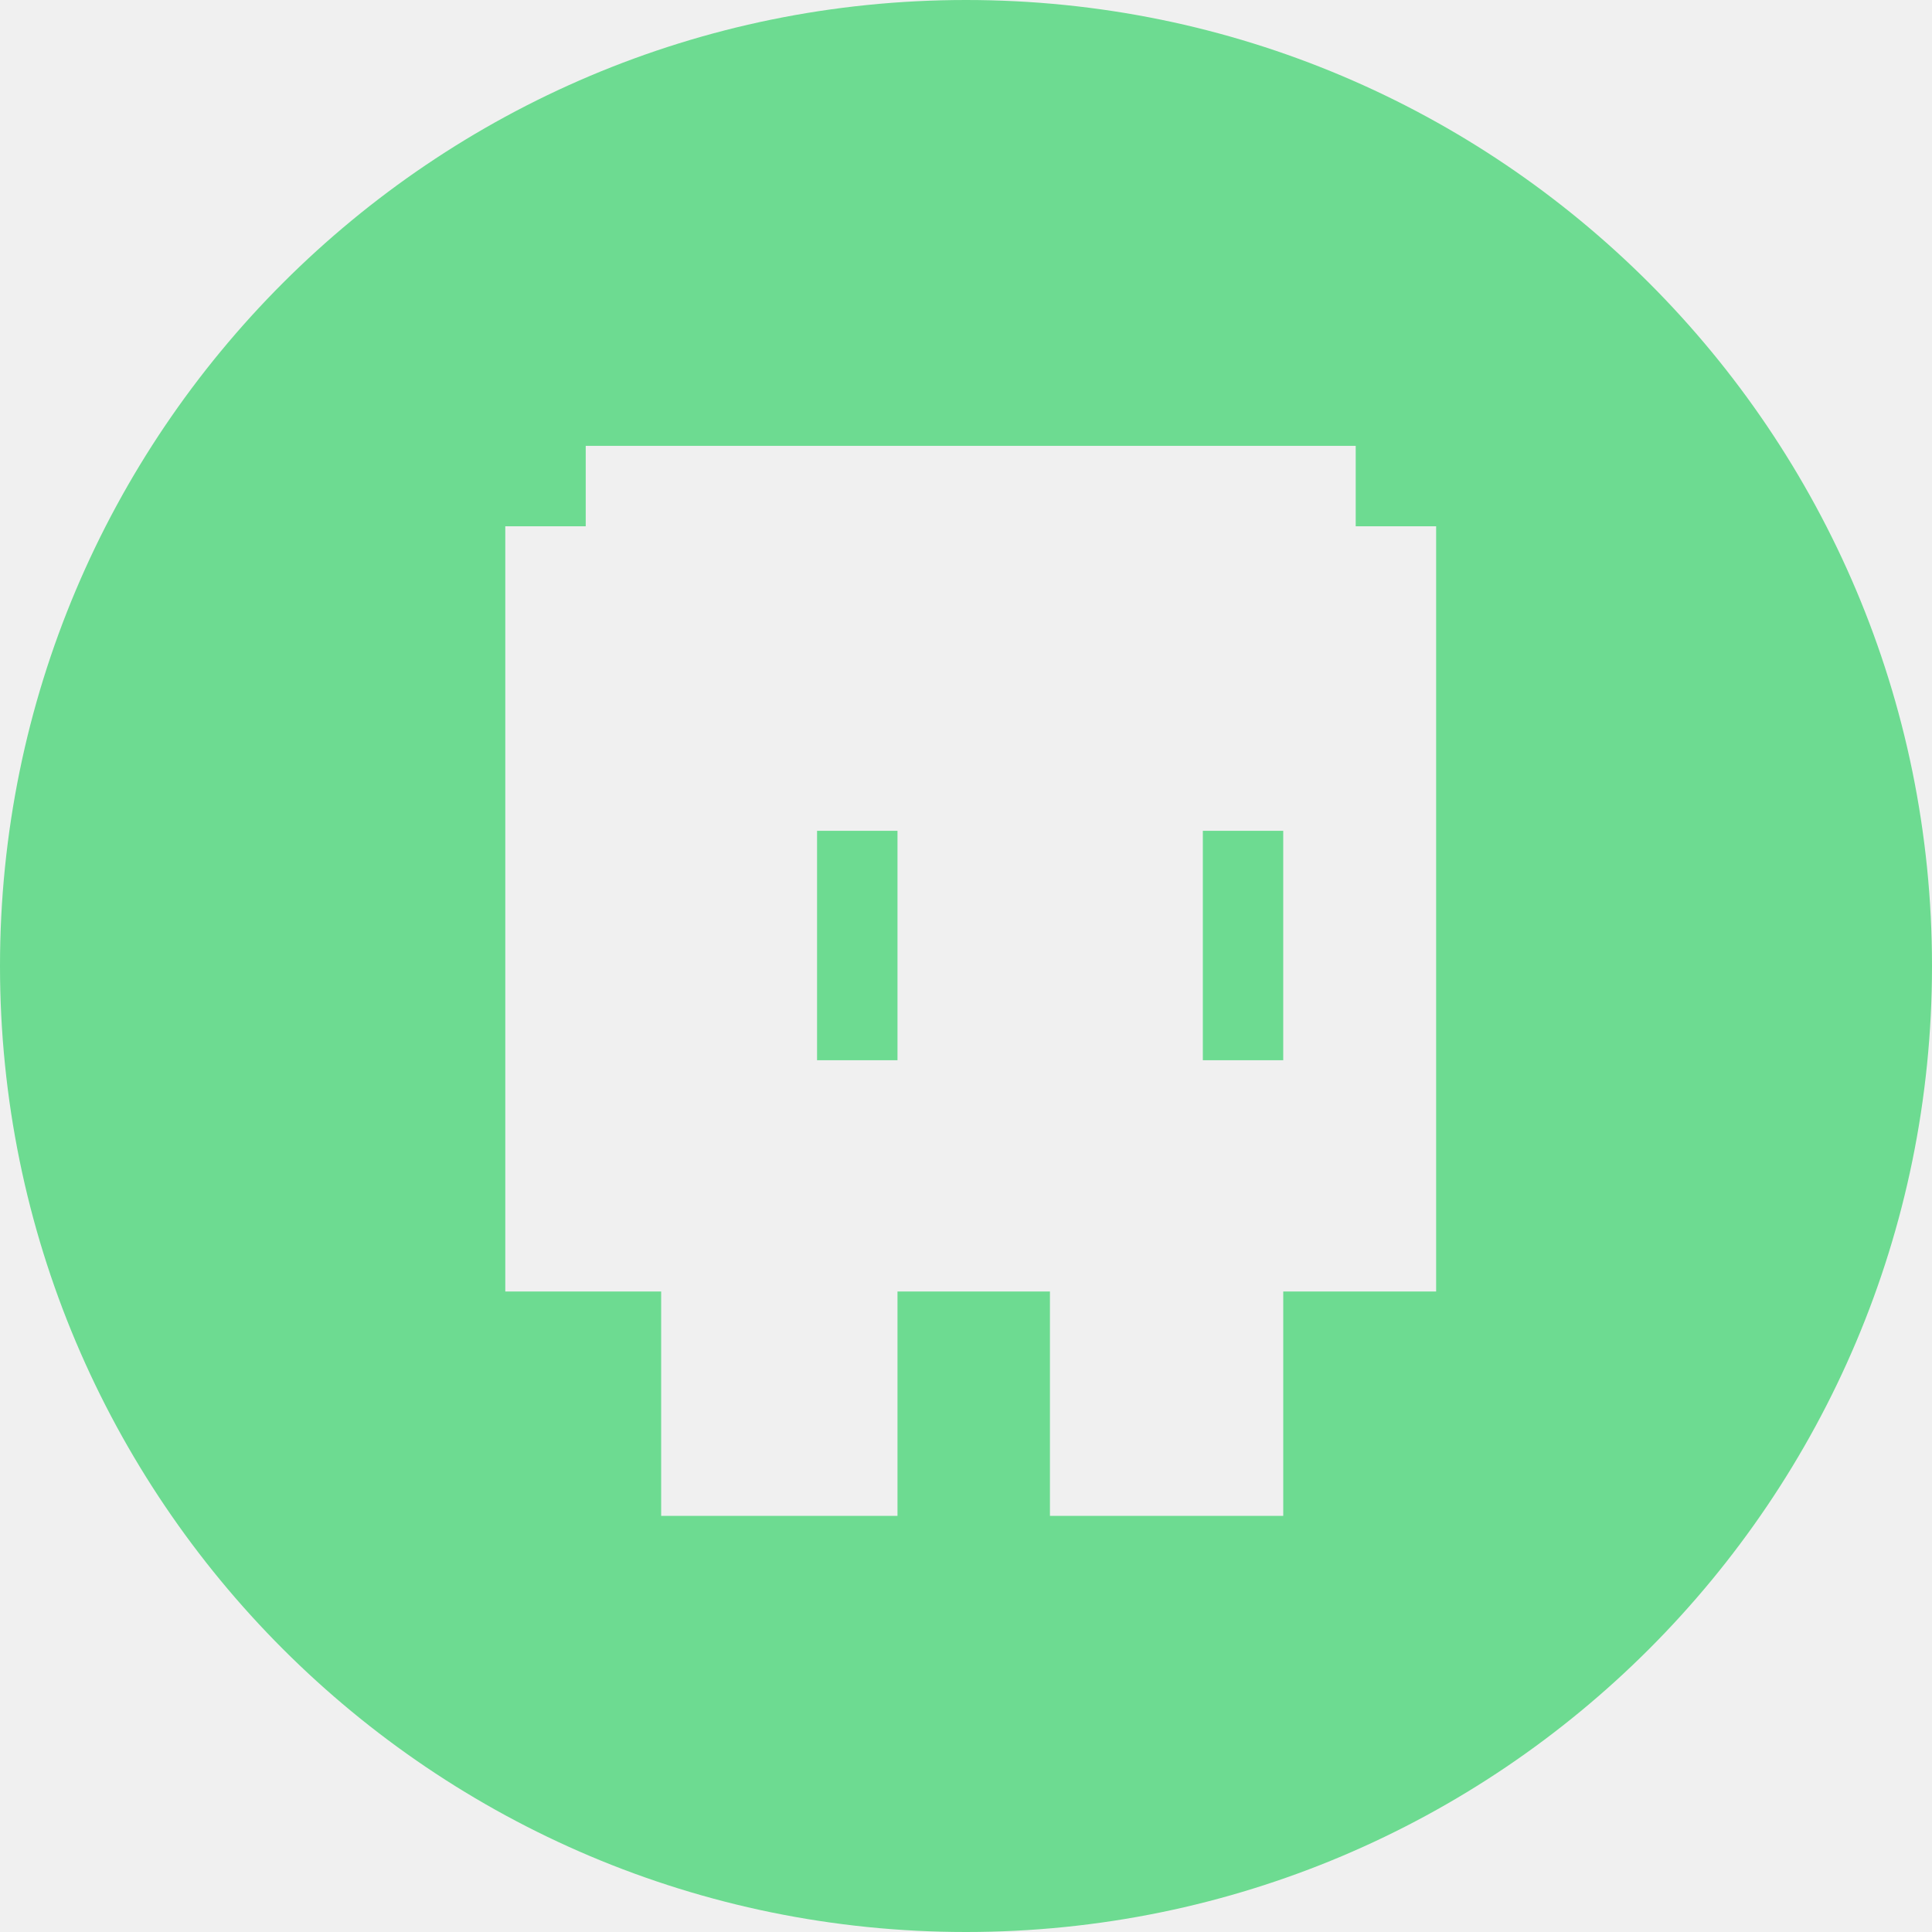
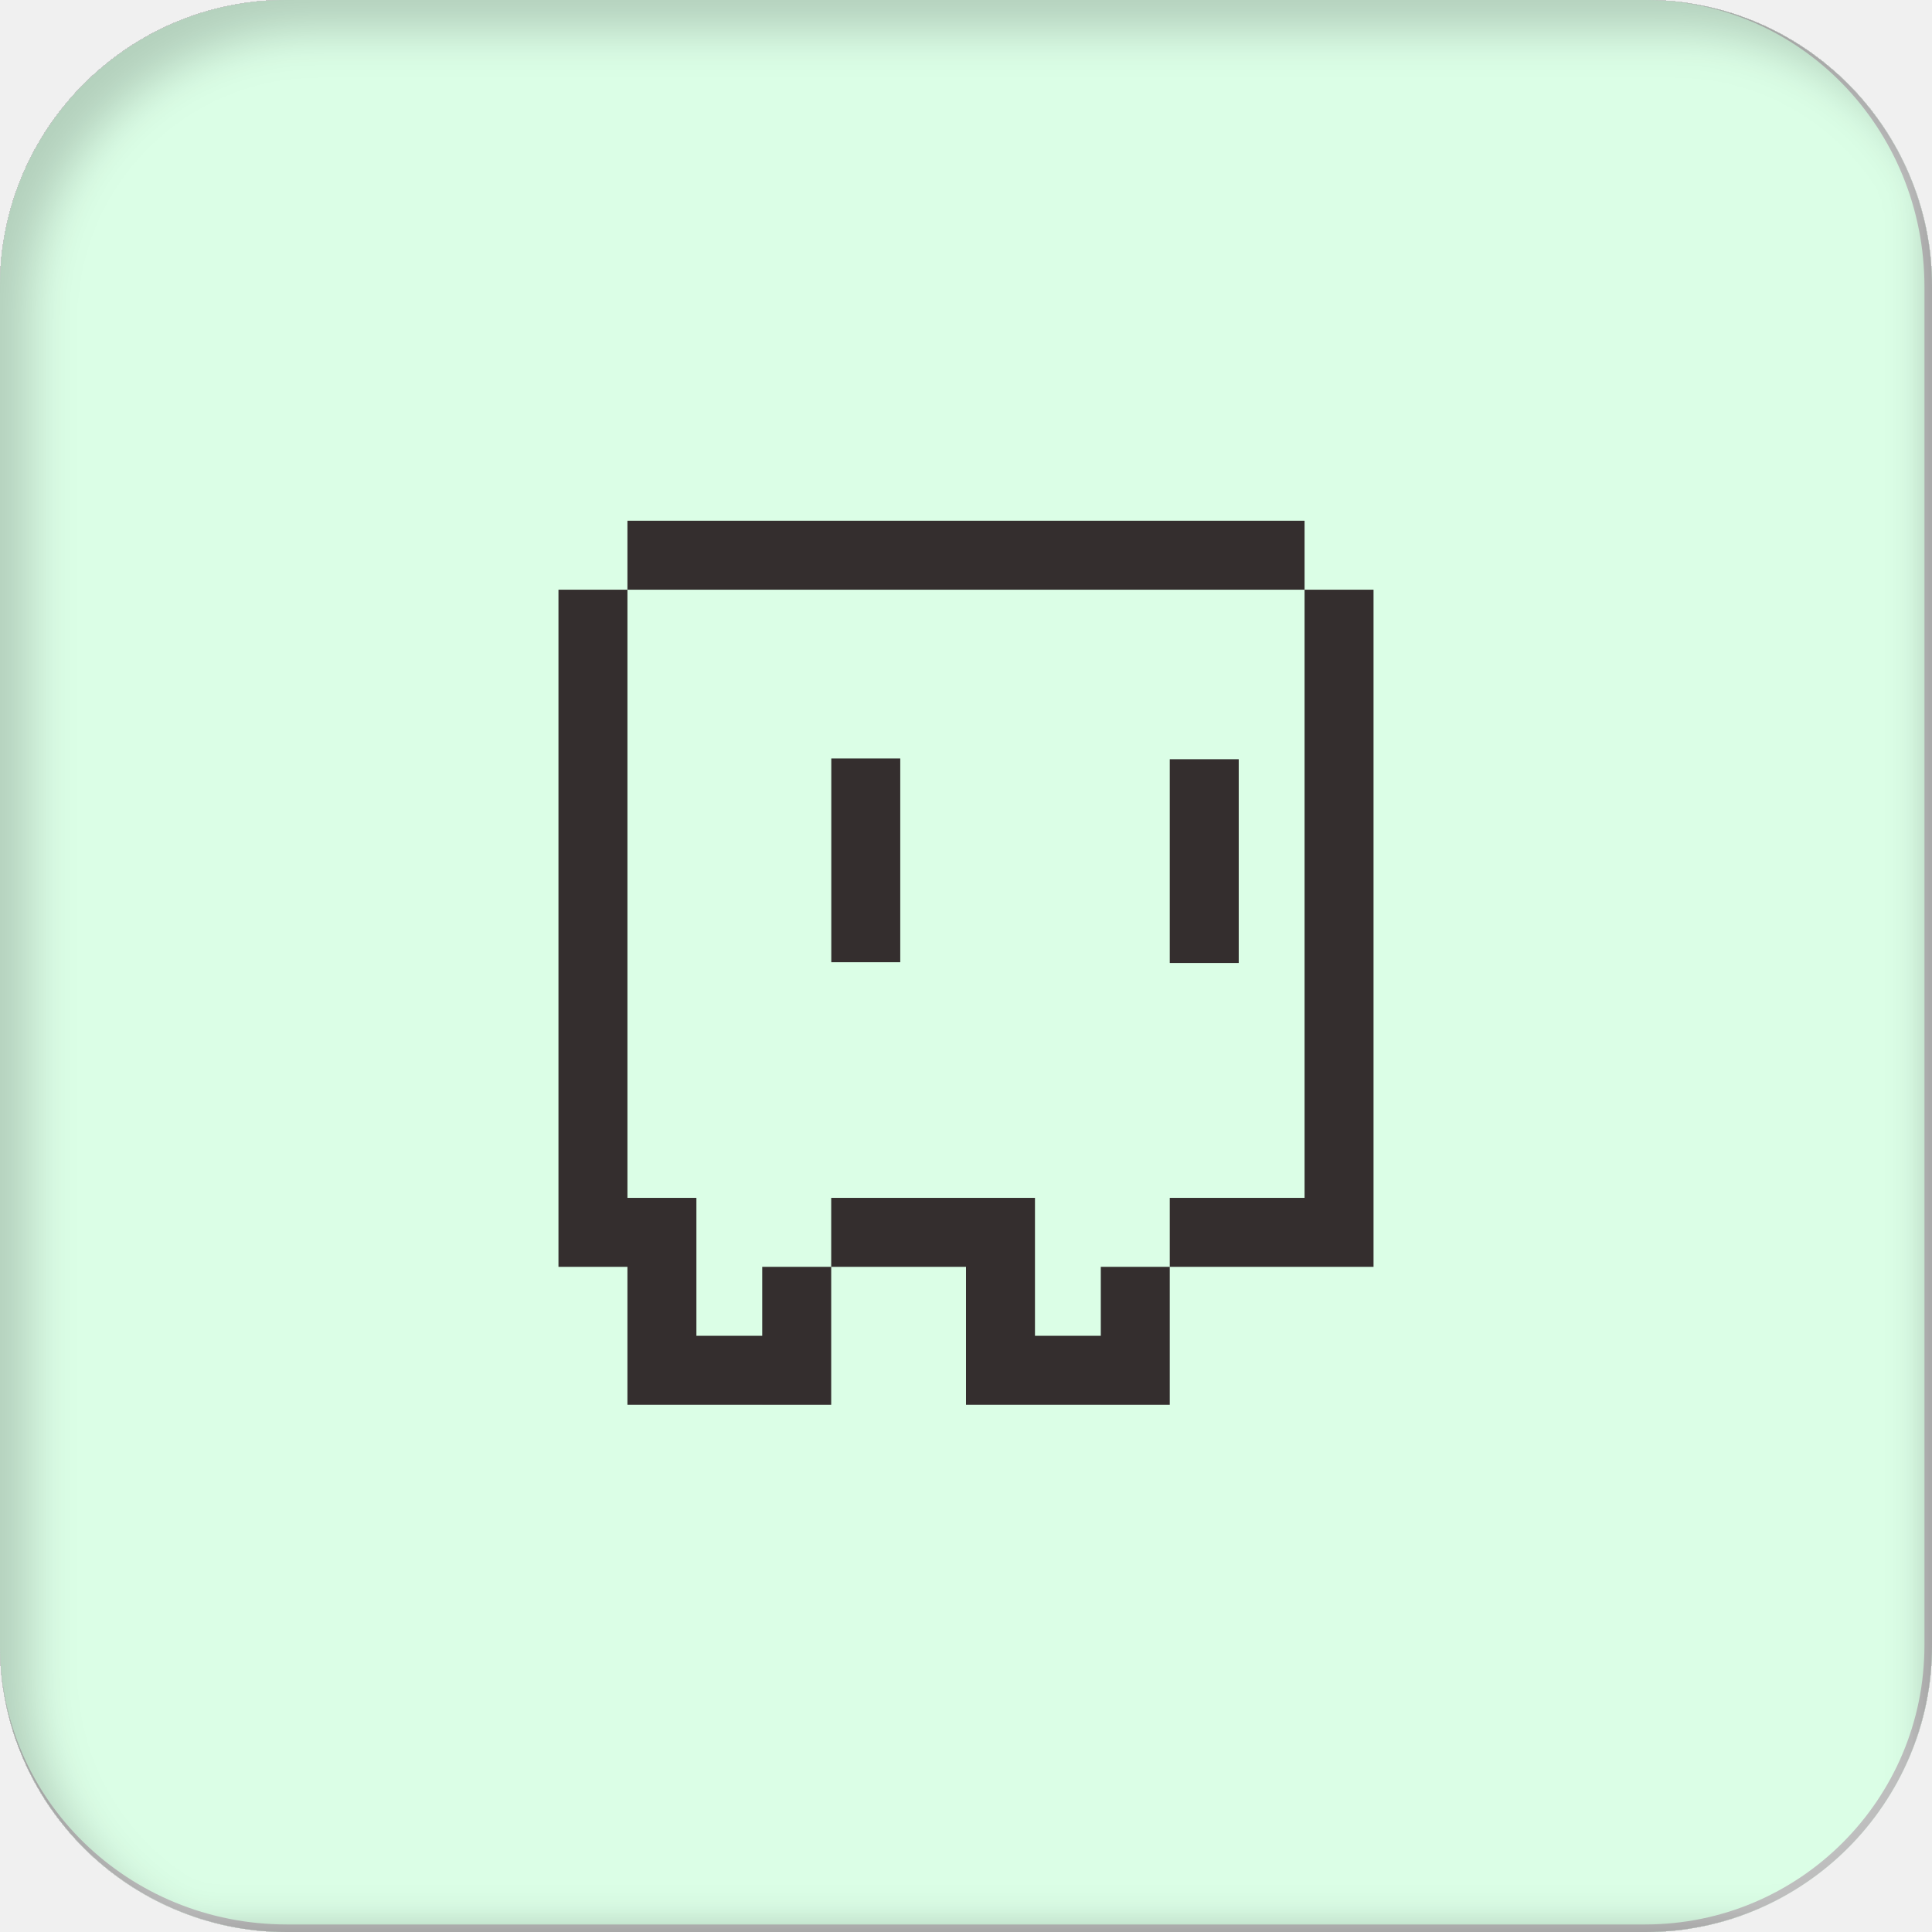
- <svg xmlns="http://www.w3.org/2000/svg" width="65" height="65" viewBox="0 0 65 65" fill="none">
-   <path fill-rule="evenodd" clip-rule="evenodd" d="M32.5 65C50.449 65 65 50.449 65 32.5C65 14.551 50.449 0 32.5 0C14.551 0 0 14.551 0 32.5C0 50.449 14.551 65 32.5 65ZM27.489 51H24.95H22.244V43.452H19.706H17.117H17V17.706H19.706V15H45.611V17.706H48.317V40.746V43.452H45.611H43.173V51H40.861H40.468H40.449H38.03H37.743H35.324V43.452H30.195V51H27.656H27.489ZM27.489 35.67H30.195V27.951H27.489V35.67ZM40.468 35.67H43.173V27.951H40.468V35.67Z" fill="#6DDB91" />
+ <svg xmlns="http://www.w3.org/2000/svg" width="256" height="256" viewBox="0 0 256 256" fill="none">
+   <g filter="url(#filter0_i_618_378)">
+     <mask id="path-1-inside-1_618_378" fill="white">
+       <path d="M0 38C0 17.013 17.013 0 38 0H218C238.987 0 256 17.013 256 38V218C256 238.987 238.987 256 218 256H38C17.013 256 0 238.987 0 218V38Z" />
+     </mask>
+     <path d="M0 38C0 17.013 17.013 0 38 0H218C238.987 0 256 17.013 256 38V218C256 238.987 238.987 256 218 256H38C17.013 256 0 238.987 0 218V38Z" fill="#DBFEE6" />
+     <path fill-rule="evenodd" clip-rule="evenodd" d="M83.138 69H172.861V78.138H83.138V69ZM83.138 177V167.862H74V78.138H83.138L83.138 158.723L92.277 158.723L92.277 177H101V167.862H110.138V186.139H101V186.138L92.277 186.138H83.138V177ZM137.139 158.723H137.139V167.862H137.139V177H145.861V167.862H155V177H155V186.138H155V186.139H145.861V186.138L137.139 186.138L128 186.138V177V167.862H110.139V158.723H128V158.723L137.139 158.723V158.723ZM172.862 158.723H155V167.862L172.862 167.862H182L182 167.862V158.723H182V78.138H172.862V158.723Z" fill="#342E2E" />
+     <rect x="110.15" y="127.5" width="27" height="9.138" transform="rotate(-90 110.15 127.5)" fill="#342E2E" />
+     <rect x="155" y="127.6" width="27" height="9.138" transform="rotate(-90 155 127.6)" fill="#342E2E" />
+     <path d="M0 0H256H0ZM257 218C257 239.539 239.539 257 218 257H39C17.461 257 0 239.539 0 218C0 238.435 17.013 255 38 255H218C238.435 255 255 238.435 255 218H257ZM0 256V0V256ZM218 0C239.539 0 257 17.461 257 39V218C257 239.539 239.539 257 218 257V255C238.435 255 255 238.435 255 218V38C255 17.013 238.435 0 218 0Z" fill="#BFBFBF" mask="url(#path-1-inside-1_618_378)" />
+   </g>
+   <defs>
+     <filter id="filter0_i_618_378" x="0" y="0" width="260" height="260" filterUnits="userSpaceOnUse" color-interpolation-filters="sRGB">
+       <feFlood flood-opacity="0" result="BackgroundImageFix" />
+       <feBlend mode="normal" in="SourceGraphic" in2="BackgroundImageFix" result="shape" />
+       <feColorMatrix in="SourceAlpha" type="matrix" values="0 0 0 0 0 0 0 0 0 0 0 0 0 0 0 0 0 0 127 0" result="hardAlpha" />
+       <feOffset dx="4" dy="4" />
+       <feGaussianBlur stdDeviation="3" />
+       <feComposite in2="hardAlpha" operator="arithmetic" k2="-1" k3="1" />
+       <feColorMatrix type="matrix" values="0 0 0 0 0 0 0 0 0 0 0 0 0 0 0 0 0 0 0.18 0" />
+       <feBlend mode="normal" in2="shape" result="effect1_innerShadow_618_378" />
+     </filter>
+   </defs>
</svg>
